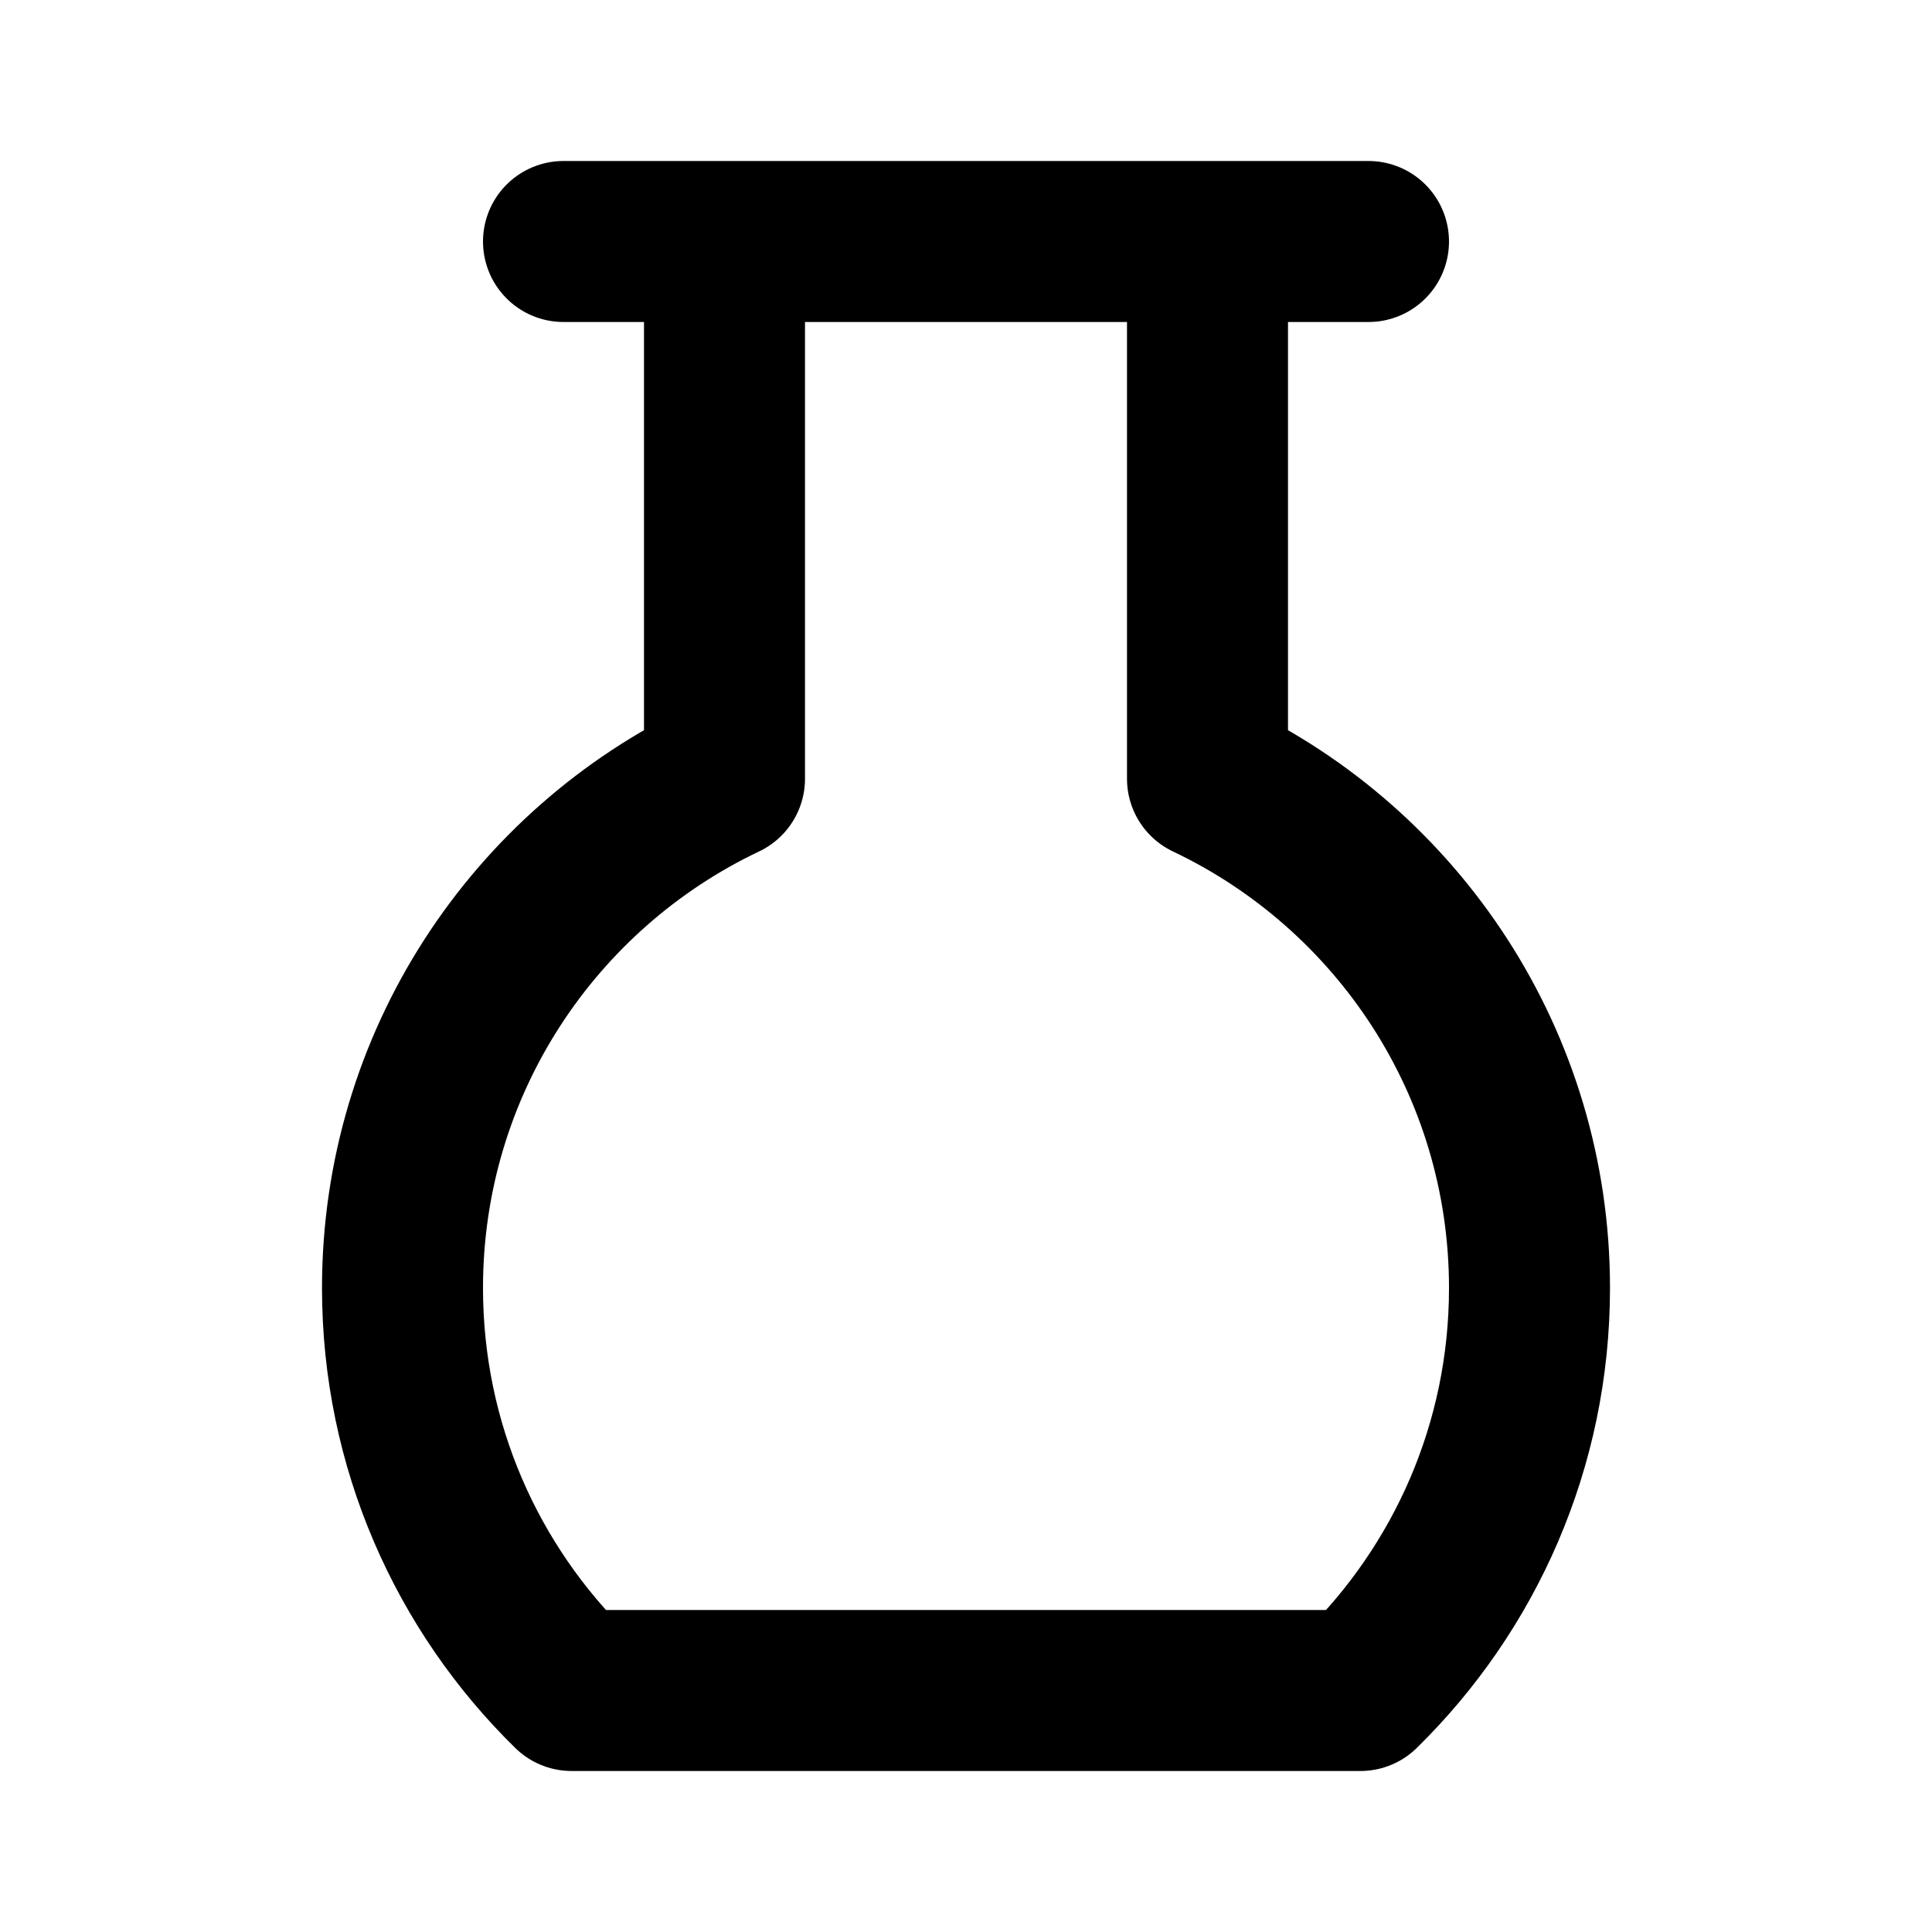
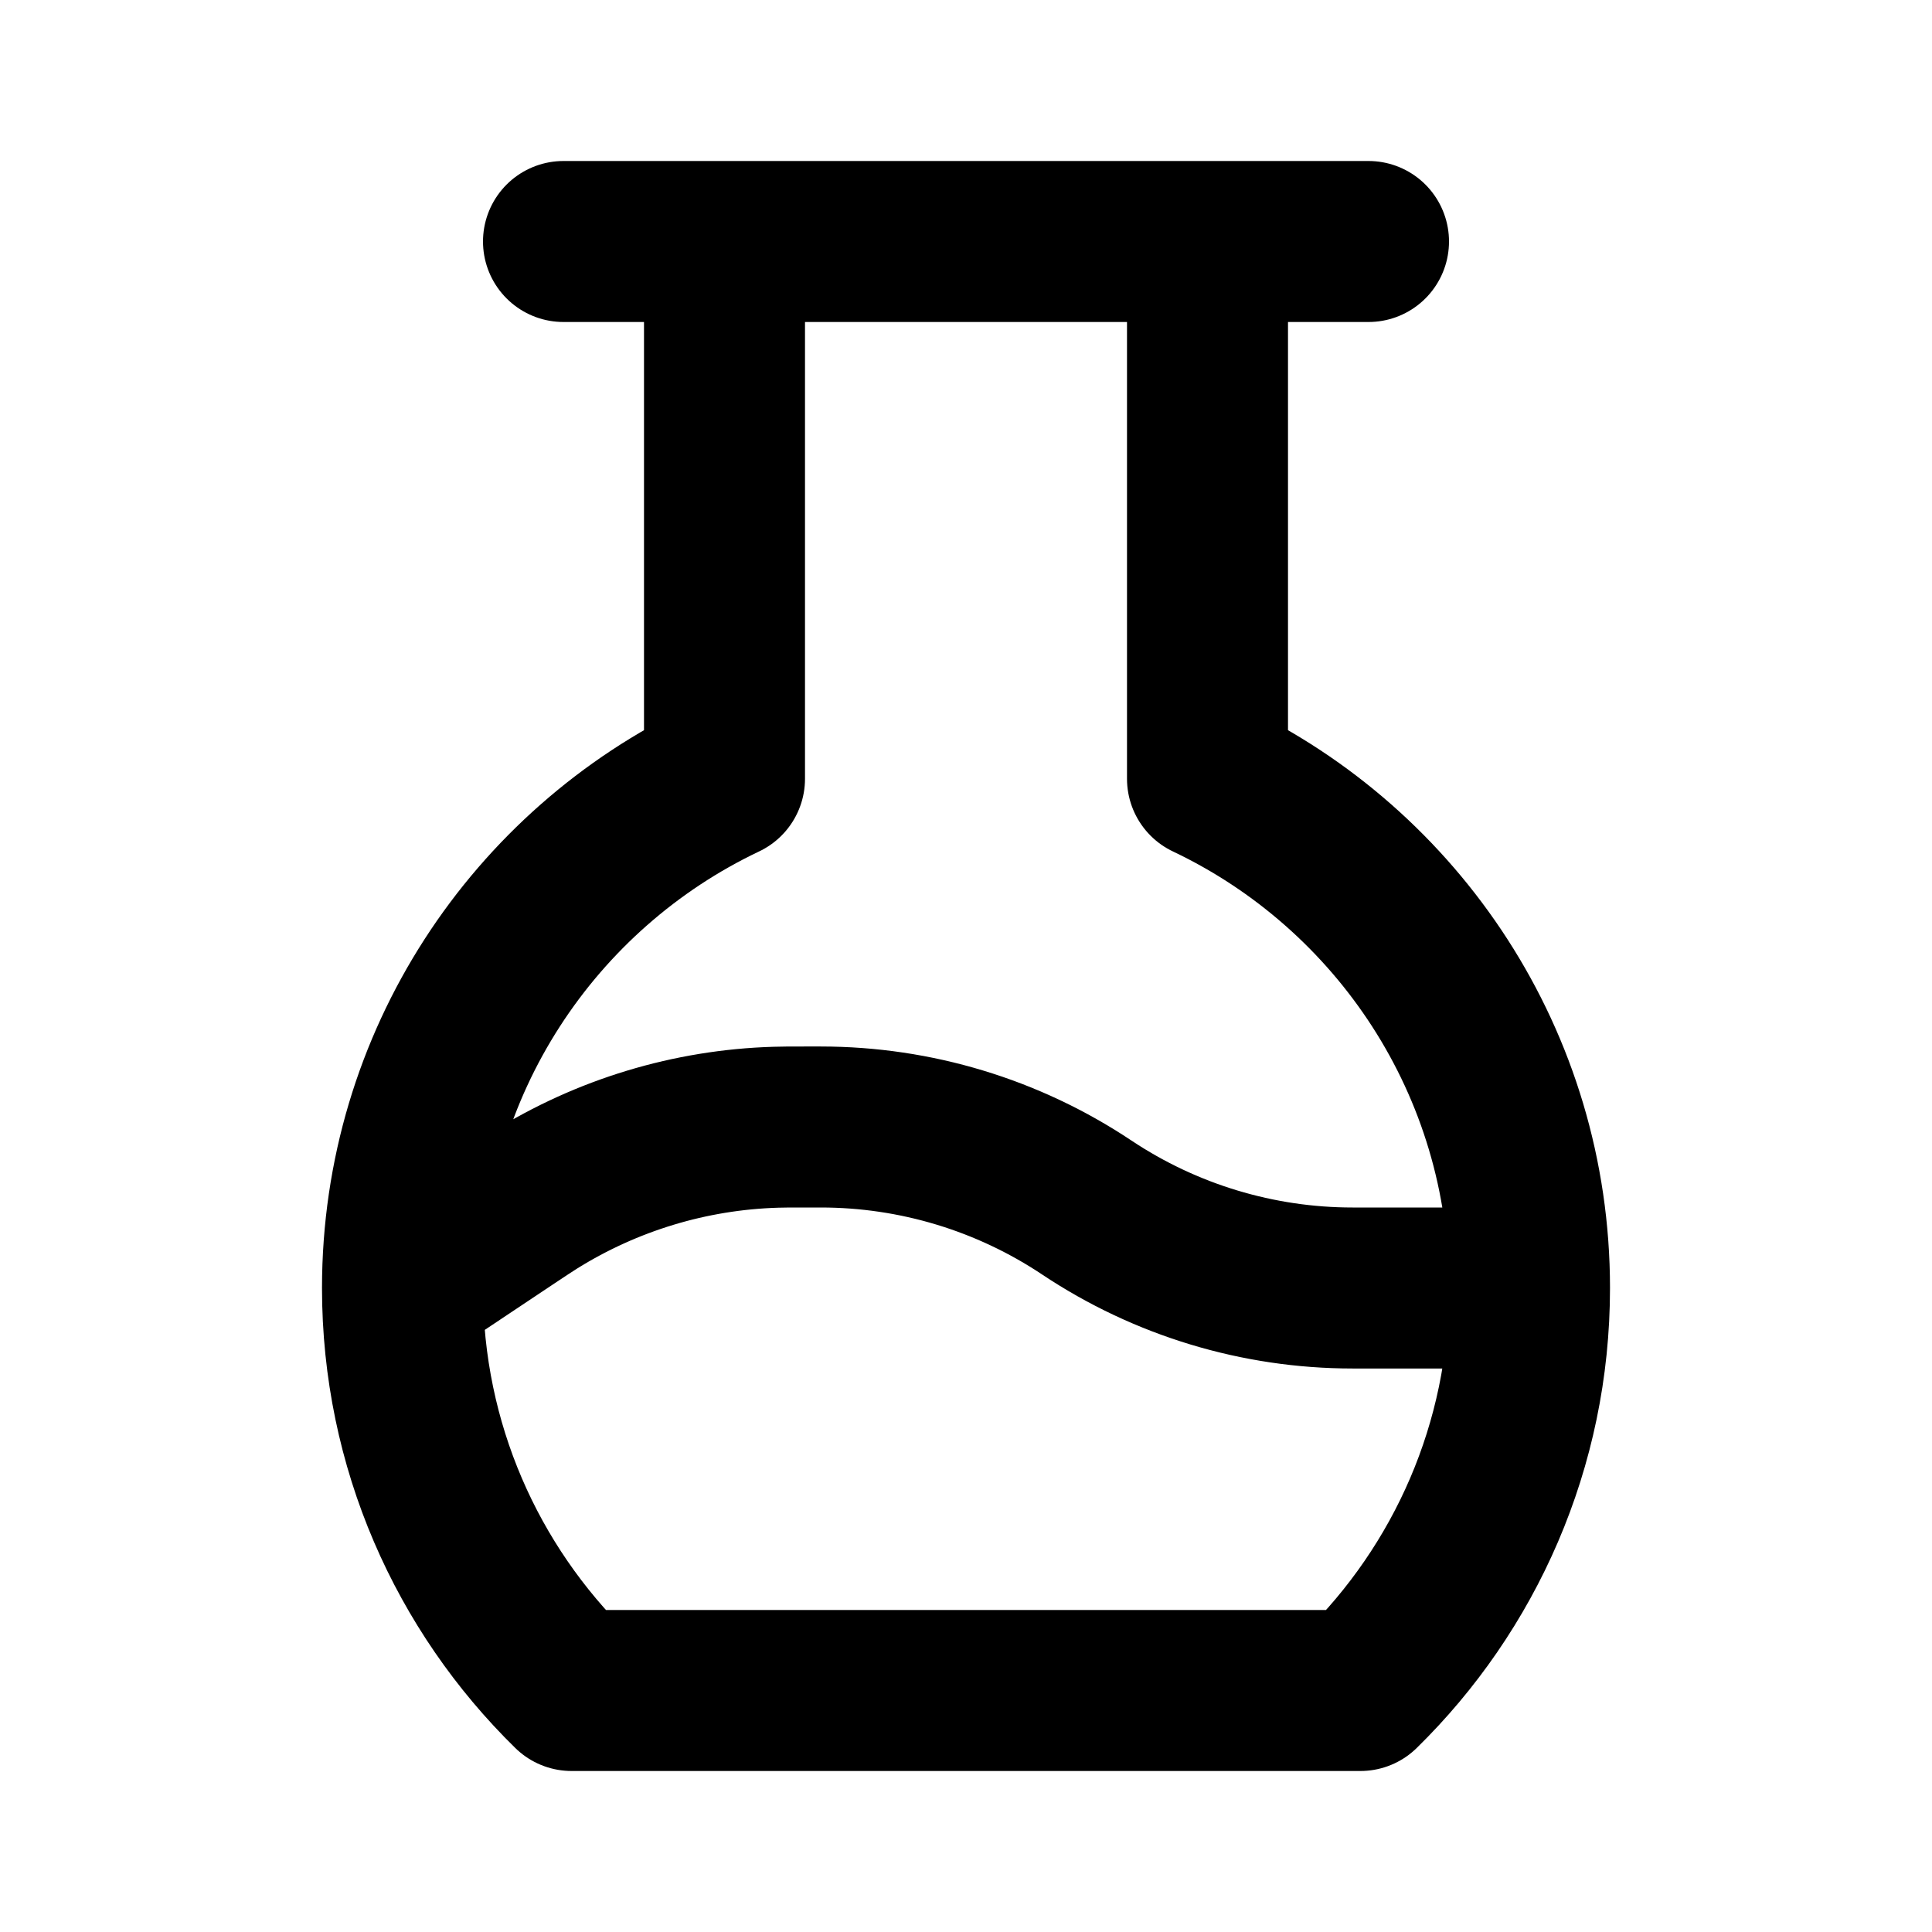
<svg xmlns="http://www.w3.org/2000/svg" width="800px" height="800px" viewBox="0 0 24 24" fill="none">
-   <path d="M17 3H7M15 3V9.674C17.365 10.797 19 13.208 19 16C19 17.959 18.195 19.73 16.899 21H7.101C5.804 19.73 5 17.959 5 16C5 13.208 6.635 10.797 9 9.674V3" stroke="#000000" stroke-width="2" stroke-linecap="round" stroke-linejoin="round" />
+   <path d="M17 3H7M15 3V9.674C17.365 10.797 19 13.208 19 16M19 16C19 17.959 18.195 19.73 16.899 21H7.101C5.804 19.73 5 17.959 5 16M19 16H16.803C15.627 16 14.478 15.652 13.5 15C12.522 14.348 11.373 14 10.197 14H10C9.818 14 9.728 14 9.639 14.003C8.576 14.034 7.54 14.348 6.638 14.911C6.563 14.958 6.487 15.009 6.336 15.109L5 16M9 3V9.674C6.635 10.797 5 13.208 5 16" stroke="#000000" stroke-width="2" stroke-linecap="round" stroke-linejoin="round" />
</svg>
